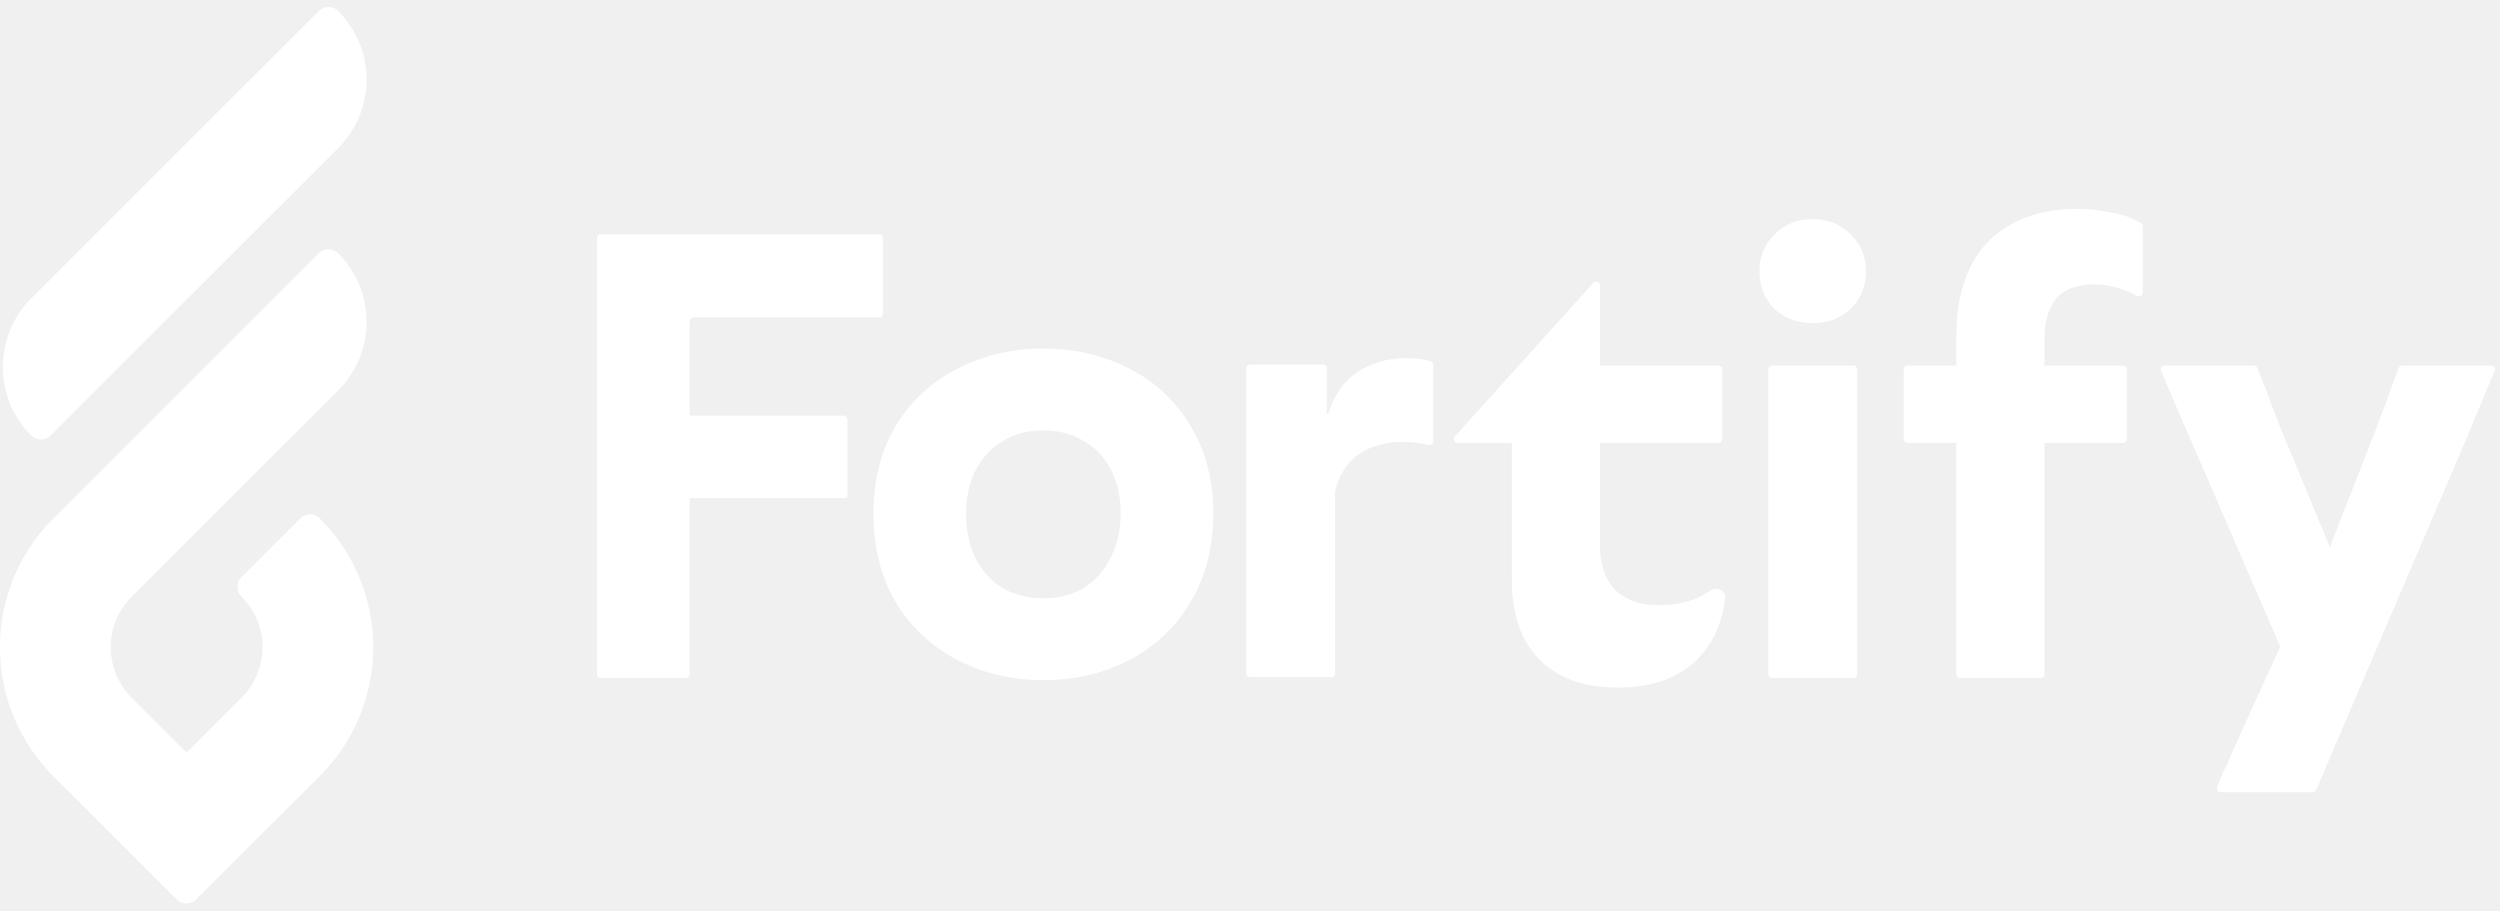
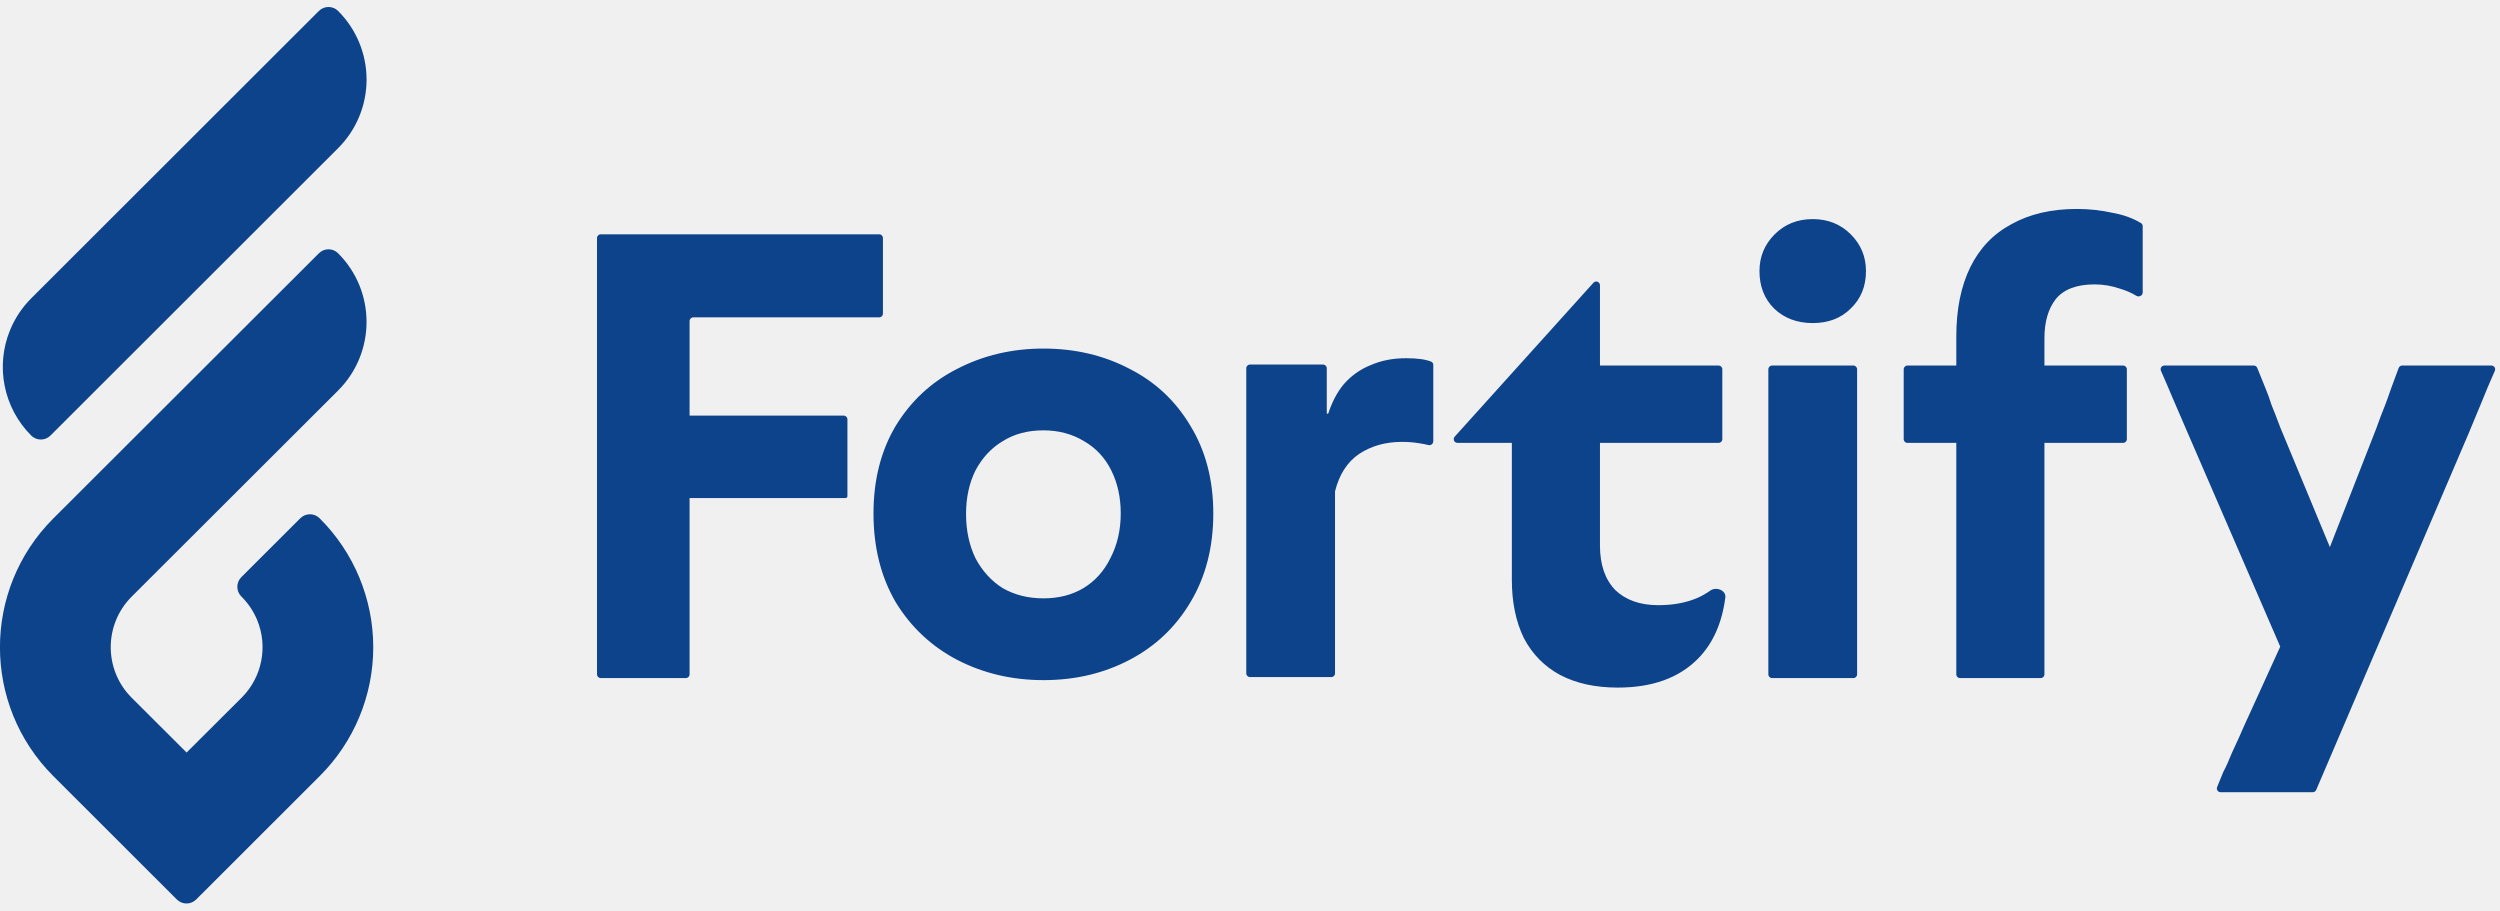
- <svg xmlns="http://www.w3.org/2000/svg" viewBox="0 0 335 122" fill="none" id="svg1353449367_4303">
-   <path d="M297.557 106.154a.5.5 0 0 1-.464-.686c.33-.818.606-1.496.83-2.032.34-.623.736-1.501 1.189-2.634.566-1.19 1.104-2.378 1.614-3.568l5.692-12.487 5.267-10.11 6.711-17.16a74.381 74.381 0 0 1 1.189-3.142 50.67 50.67 0 0 0 .765-2.124c.26-.678.617-1.644 1.07-2.898a.5.5 0 0 1 .47-.33h11.962c.362 0 .603.372.458.703-.746 1.69-1.293 2.985-1.643 3.884-.396.963-1.019 2.463-1.869 4.502l-20.428 47.779a.498.498 0 0 1-.46.303h-12.353Zm-4.561-48.506a766.863 766.863 0 0 0-1.869-4.333c-.347-.842-.867-2.052-1.56-3.63a.5.5 0 0 1 .458-.702h11.982c.202 0 .384.121.461.308.503 1.21.885 2.155 1.146 2.835.284.68.538 1.387.765 2.124.283.68.68 1.699 1.189 3.058l7.221 17.414-6.626 13.338-13.167-30.412Zm-37.9-8.165a.5.5 0 0 1 .5-.5h28.902a.5.5 0 0 1 .5.5v9.364a.5.5 0 0 1-.5.5h-28.902a.5.5 0 0 1-.5-.5v-9.364Zm7.55 41.38a.5.5 0 0 1-.5-.5V45.075c0-3.625.623-6.711 1.869-9.26 1.246-2.548 3.087-4.474 5.522-5.776 2.435-1.36 5.352-2.039 8.75-2.039 1.642 0 3.228.17 4.757.51 1.48.264 2.763.726 3.848 1.384.145.088.23.247.23.416v8.883c0 .419-.494.662-.852.444a9.06 9.06 0 0 0-2.122-.933 10.465 10.465 0 0 0-3.482-.595c-2.379 0-4.106.651-5.182 1.954-1.02 1.302-1.53 3.058-1.53 5.267v45.033a.5.5 0 0 1-.5.5h-10.808Zm-25.187 0a.5.5 0 0 1-.5-.5v-40.88a.5.5 0 0 1 .5-.5h10.893a.5.5 0 0 1 .5.5v40.88a.5.5 0 0 1-.5.5h-10.893Zm5.446-47.572c-2.095 0-3.823-.651-5.182-1.954-1.302-1.303-1.954-2.973-1.954-5.012 0-1.925.68-3.568 2.039-4.927 1.359-1.36 3.058-2.039 5.097-2.039 2.039 0 3.738.68 5.097 2.039 1.359 1.36 2.039 3.002 2.039 4.927 0 2.039-.68 3.71-2.039 5.012-1.302 1.303-3.001 1.954-5.097 1.954Zm-26.131 48.846c-3.002 0-5.578-.566-7.73-1.699-2.096-1.133-3.71-2.775-4.843-4.927-1.076-2.209-1.614-4.814-1.614-7.815V54.504l4.928 4.843h-12.214a.5.5 0 0 1-.371-.835l18.594-20.626a.5.5 0 0 1 .871.335v34.887c0 2.549.68 4.531 2.039 5.947 1.416 1.36 3.342 2.039 5.777 2.039 2.039 0 3.823-.34 5.352-1.02a10.2 10.2 0 0 0 1.612-.931c.795-.564 2.144-.044 2.019.922-.443 3.421-1.653 6.142-3.631 8.165-2.549 2.605-6.145 3.907-10.789 3.907Zm-3.568-43.154h17.085a.5.5 0 0 1 .5.5v9.364a.5.5 0 0 1-.5.5h-17.085V48.983ZM167.5 90.73a.5.5 0 0 1-.5-.5V49.35a.5.5 0 0 1 .5-.5h9.789a.5.5 0 0 1 .5.5v5.995c0 .117.174.142.211.032.494-1.505 1.16-2.775 1.997-3.81a9.31 9.31 0 0 1 3.653-2.633c1.416-.622 3.002-.934 4.757-.934 1.506 0 2.634.156 3.384.467.169.07.269.242.269.426v10.243a.523.523 0 0 1-.649.498c-.4-.095-.835-.178-1.305-.25a14.02 14.02 0 0 0-2.293-.17c-2.152 0-4.05.537-5.692 1.613-1.586 1.077-2.662 2.747-3.228 5.013v24.39a.5.5 0 0 1-.5.5H167.5Zm-27.685.407c-4.191 0-8.042-.906-11.554-2.718-3.454-1.812-6.201-4.39-8.24-7.73-1.982-3.399-2.973-7.363-2.973-11.894 0-4.474.991-8.381 2.973-11.723 2.039-3.341 4.786-5.89 8.24-7.645 3.512-1.813 7.363-2.719 11.554-2.719 4.247 0 8.098.907 11.553 2.719 3.455 1.755 6.173 4.304 8.155 7.645 2.039 3.342 3.058 7.25 3.058 11.723 0 4.531-1.019 8.495-3.058 11.893-1.982 3.342-4.7 5.919-8.155 7.73-3.455 1.813-7.306 2.72-11.553 2.72Zm0-10.958c2.038 0 3.822-.453 5.352-1.36 1.585-.962 2.803-2.322 3.652-4.077.907-1.756 1.36-3.738 1.36-5.947 0-2.152-.425-4.077-1.275-5.776-.849-1.7-2.067-3.002-3.653-3.908-1.585-.963-3.398-1.444-5.436-1.444-2.096 0-3.908.481-5.437 1.444-1.529.906-2.747 2.209-3.653 3.908-.849 1.699-1.274 3.653-1.274 5.861 0 2.209.425 4.191 1.274 5.947.906 1.699 2.124 3.03 3.653 3.993 1.586.906 3.398 1.359 5.437 1.359ZM80.5 90.863a.5.5 0 0 1-.5-.5V31.898a.5.5 0 0 1 .5-.5h37.312a.5.5 0 0 1 .5.5v10.128a.5.5 0 0 1-.5.5H92.903a.5.5 0 0 0-.5.5v47.337a.5.5 0 0 1-.5.5H80.5Zm11.903-35.17h20.652a.5.5 0 0 1 .5.5v10.29c0 .14-.114.254-.255.254H92.403V55.694ZM4.184 58.362a12.998 12.998 0 0 1-2.82-14.167 13 13 0 0 1 2.82-4.218L42.725 1.471a1.828 1.828 0 0 1 2.584 0 12.997 12.997 0 0 1 3.811 9.191 12.985 12.985 0 0 1-3.81 9.19L6.763 58.363a1.823 1.823 0 0 1-2.58 0Zm38.684 45.604-16.584 16.569a1.83 1.83 0 0 1-2.584 0L7.116 103.966a24.407 24.407 0 0 1 0-34.463l35.62-35.567a1.814 1.814 0 0 1 2.567 0 13.004 13.004 0 0 1 0 18.398L17.63 79.964a9.579 9.579 0 0 0 0 13.52l7.374 7.354 7.376-7.35a9.556 9.556 0 0 0 2.075-10.419 9.554 9.554 0 0 0-2.075-3.101l-.046-.043a1.832 1.832 0 0 1 0-2.581l7.91-7.9a1.826 1.826 0 0 1 2.58 0l.044.046a24.374 24.374 0 0 1 7.148 17.238 24.357 24.357 0 0 1-7.148 17.238Z" fill="#fff" />
+ <svg xmlns="http://www.w3.org/2000/svg" viewBox="0 0 335 122" fill="none">
+   <path d="M297.557 106.154a.5.5 0 0 1-.464-.686c.33-.818.606-1.496.83-2.032.34-.623.736-1.501 1.189-2.634.566-1.19 1.104-2.378 1.614-3.568l5.692-12.487 5.267-10.11 6.711-17.16a74.381 74.381 0 0 1 1.189-3.142 50.67 50.67 0 0 0 .765-2.124c.26-.678.617-1.644 1.07-2.898a.5.5 0 0 1 .47-.33h11.962c.362 0 .603.372.458.703-.746 1.69-1.293 2.985-1.643 3.884-.396.963-1.019 2.463-1.869 4.502l-20.428 47.779a.498.498 0 0 1-.46.303h-12.353Zm-4.561-48.506a766.863 766.863 0 0 0-1.869-4.333c-.347-.842-.867-2.052-1.56-3.63a.5.5 0 0 1 .458-.702h11.982c.202 0 .384.121.461.308.503 1.21.885 2.155 1.146 2.835.284.68.538 1.387.765 2.124.283.68.68 1.699 1.189 3.058l7.221 17.414-6.626 13.338-13.167-30.412Zm-37.9-8.165a.5.5 0 0 1 .5-.5h28.902a.5.5 0 0 1 .5.5v9.364a.5.5 0 0 1-.5.5h-28.902a.5.5 0 0 1-.5-.5v-9.364Zm7.55 41.38a.5.5 0 0 1-.5-.5V45.075c0-3.625.623-6.711 1.869-9.26 1.246-2.548 3.087-4.474 5.522-5.776 2.435-1.36 5.352-2.039 8.75-2.039 1.642 0 3.228.17 4.757.51 1.48.264 2.763.726 3.848 1.384.145.088.23.247.23.416v8.883c0 .419-.494.662-.852.444a9.06 9.06 0 0 0-2.122-.933 10.465 10.465 0 0 0-3.482-.595c-2.379 0-4.106.651-5.182 1.954-1.02 1.302-1.53 3.058-1.53 5.267v45.033a.5.5 0 0 1-.5.5h-10.808Zm-25.187 0a.5.5 0 0 1-.5-.5v-40.88a.5.5 0 0 1 .5-.5h10.893a.5.5 0 0 1 .5.5v40.88a.5.5 0 0 1-.5.5h-10.893Zm5.446-47.572c-2.095 0-3.823-.651-5.182-1.954-1.302-1.303-1.954-2.973-1.954-5.012 0-1.925.68-3.568 2.039-4.927 1.359-1.36 3.058-2.039 5.097-2.039 2.039 0 3.738.68 5.097 2.039 1.359 1.36 2.039 3.002 2.039 4.927 0 2.039-.68 3.71-2.039 5.012-1.302 1.303-3.001 1.954-5.097 1.954Zm-26.131 48.846c-3.002 0-5.578-.566-7.73-1.699-2.096-1.133-3.71-2.775-4.843-4.927-1.076-2.209-1.614-4.814-1.614-7.815V54.504l4.928 4.843h-12.214a.5.5 0 0 1-.371-.835l18.594-20.626a.5.5 0 0 1 .871.335v34.887c0 2.549.68 4.531 2.039 5.947 1.416 1.36 3.342 2.039 5.777 2.039 2.039 0 3.823-.34 5.352-1.02a10.2 10.2 0 0 0 1.612-.931c.795-.564 2.144-.044 2.019.922-.443 3.421-1.653 6.142-3.631 8.165-2.549 2.605-6.145 3.907-10.789 3.907Zm-3.568-43.154h17.085a.5.5 0 0 1 .5.5v9.364a.5.5 0 0 1-.5.5h-17.085V48.983ZM167.5 90.73a.5.5 0 0 1-.5-.5V49.35a.5.5 0 0 1 .5-.5h9.789a.5.5 0 0 1 .5.5v5.995c0 .117.174.142.211.032.494-1.505 1.16-2.775 1.997-3.81a9.31 9.31 0 0 1 3.653-2.633c1.416-.622 3.002-.934 4.757-.934 1.506 0 2.634.156 3.384.467.169.07.269.242.269.426v10.243a.523.523 0 0 1-.649.498c-.4-.095-.835-.178-1.305-.25a14.02 14.02 0 0 0-2.293-.17c-2.152 0-4.05.537-5.692 1.613-1.586 1.077-2.662 2.747-3.228 5.013v24.39a.5.5 0 0 1-.5.5H167.5Zm-27.685.407c-4.191 0-8.042-.906-11.554-2.718-3.454-1.812-6.201-4.39-8.24-7.73-1.982-3.399-2.973-7.363-2.973-11.894 0-4.474.991-8.381 2.973-11.723 2.039-3.341 4.786-5.89 8.24-7.645 3.512-1.813 7.363-2.719 11.554-2.719 4.247 0 8.098.907 11.553 2.719 3.455 1.755 6.173 4.304 8.155 7.645 2.039 3.342 3.058 7.25 3.058 11.723 0 4.531-1.019 8.495-3.058 11.893-1.982 3.342-4.7 5.919-8.155 7.73-3.455 1.813-7.306 2.72-11.553 2.72Zm0-10.958c2.038 0 3.822-.453 5.352-1.36 1.585-.962 2.803-2.322 3.652-4.077.907-1.756 1.36-3.738 1.36-5.947 0-2.152-.425-4.077-1.275-5.776-.849-1.7-2.067-3.002-3.653-3.908-1.585-.963-3.398-1.444-5.436-1.444-2.096 0-3.908.481-5.437 1.444-1.529.906-2.747 2.209-3.653 3.908-.849 1.699-1.274 3.653-1.274 5.861 0 2.209.425 4.191 1.274 5.947.906 1.699 2.124 3.03 3.653 3.993 1.586.906 3.398 1.359 5.437 1.359ZM80.5 90.863a.5.5 0 0 1-.5-.5V31.898a.5.5 0 0 1 .5-.5h37.312a.5.5 0 0 1 .5.5v10.128a.5.5 0 0 1-.5.5H92.903a.5.5 0 0 0-.5.5v47.337a.5.5 0 0 1-.5.5H80.5Zm11.903-35.17h20.652a.5.5 0 0 1 .5.5v10.29c0 .14-.114.254-.255.254H92.403V55.694ZM4.184 58.362a12.998 12.998 0 0 1-2.82-14.167 13 13 0 0 1 2.82-4.218L42.725 1.471a1.828 1.828 0 0 1 2.584 0 12.997 12.997 0 0 1 3.811 9.191 12.985 12.985 0 0 1-3.81 9.19L6.763 58.363a1.823 1.823 0 0 1-2.58 0Zm38.684 45.604-16.584 16.569a1.83 1.83 0 0 1-2.584 0L7.116 103.966a24.407 24.407 0 0 1 0-34.463l35.62-35.567a1.814 1.814 0 0 1 2.567 0 13.004 13.004 0 0 1 0 18.398L17.63 79.964a9.579 9.579 0 0 0 0 13.52l7.374 7.354 7.376-7.35a9.556 9.556 0 0 0 2.075-10.419 9.554 9.554 0 0 0-2.075-3.101l-.046-.043a1.832 1.832 0 0 1 0-2.581l7.91-7.9a1.826 1.826 0 0 1 2.58 0l.044.046a24.374 24.374 0 0 1 7.148 17.238 24.357 24.357 0 0 1-7.148 17.238Z" fill="#0c438a" />
</svg>
